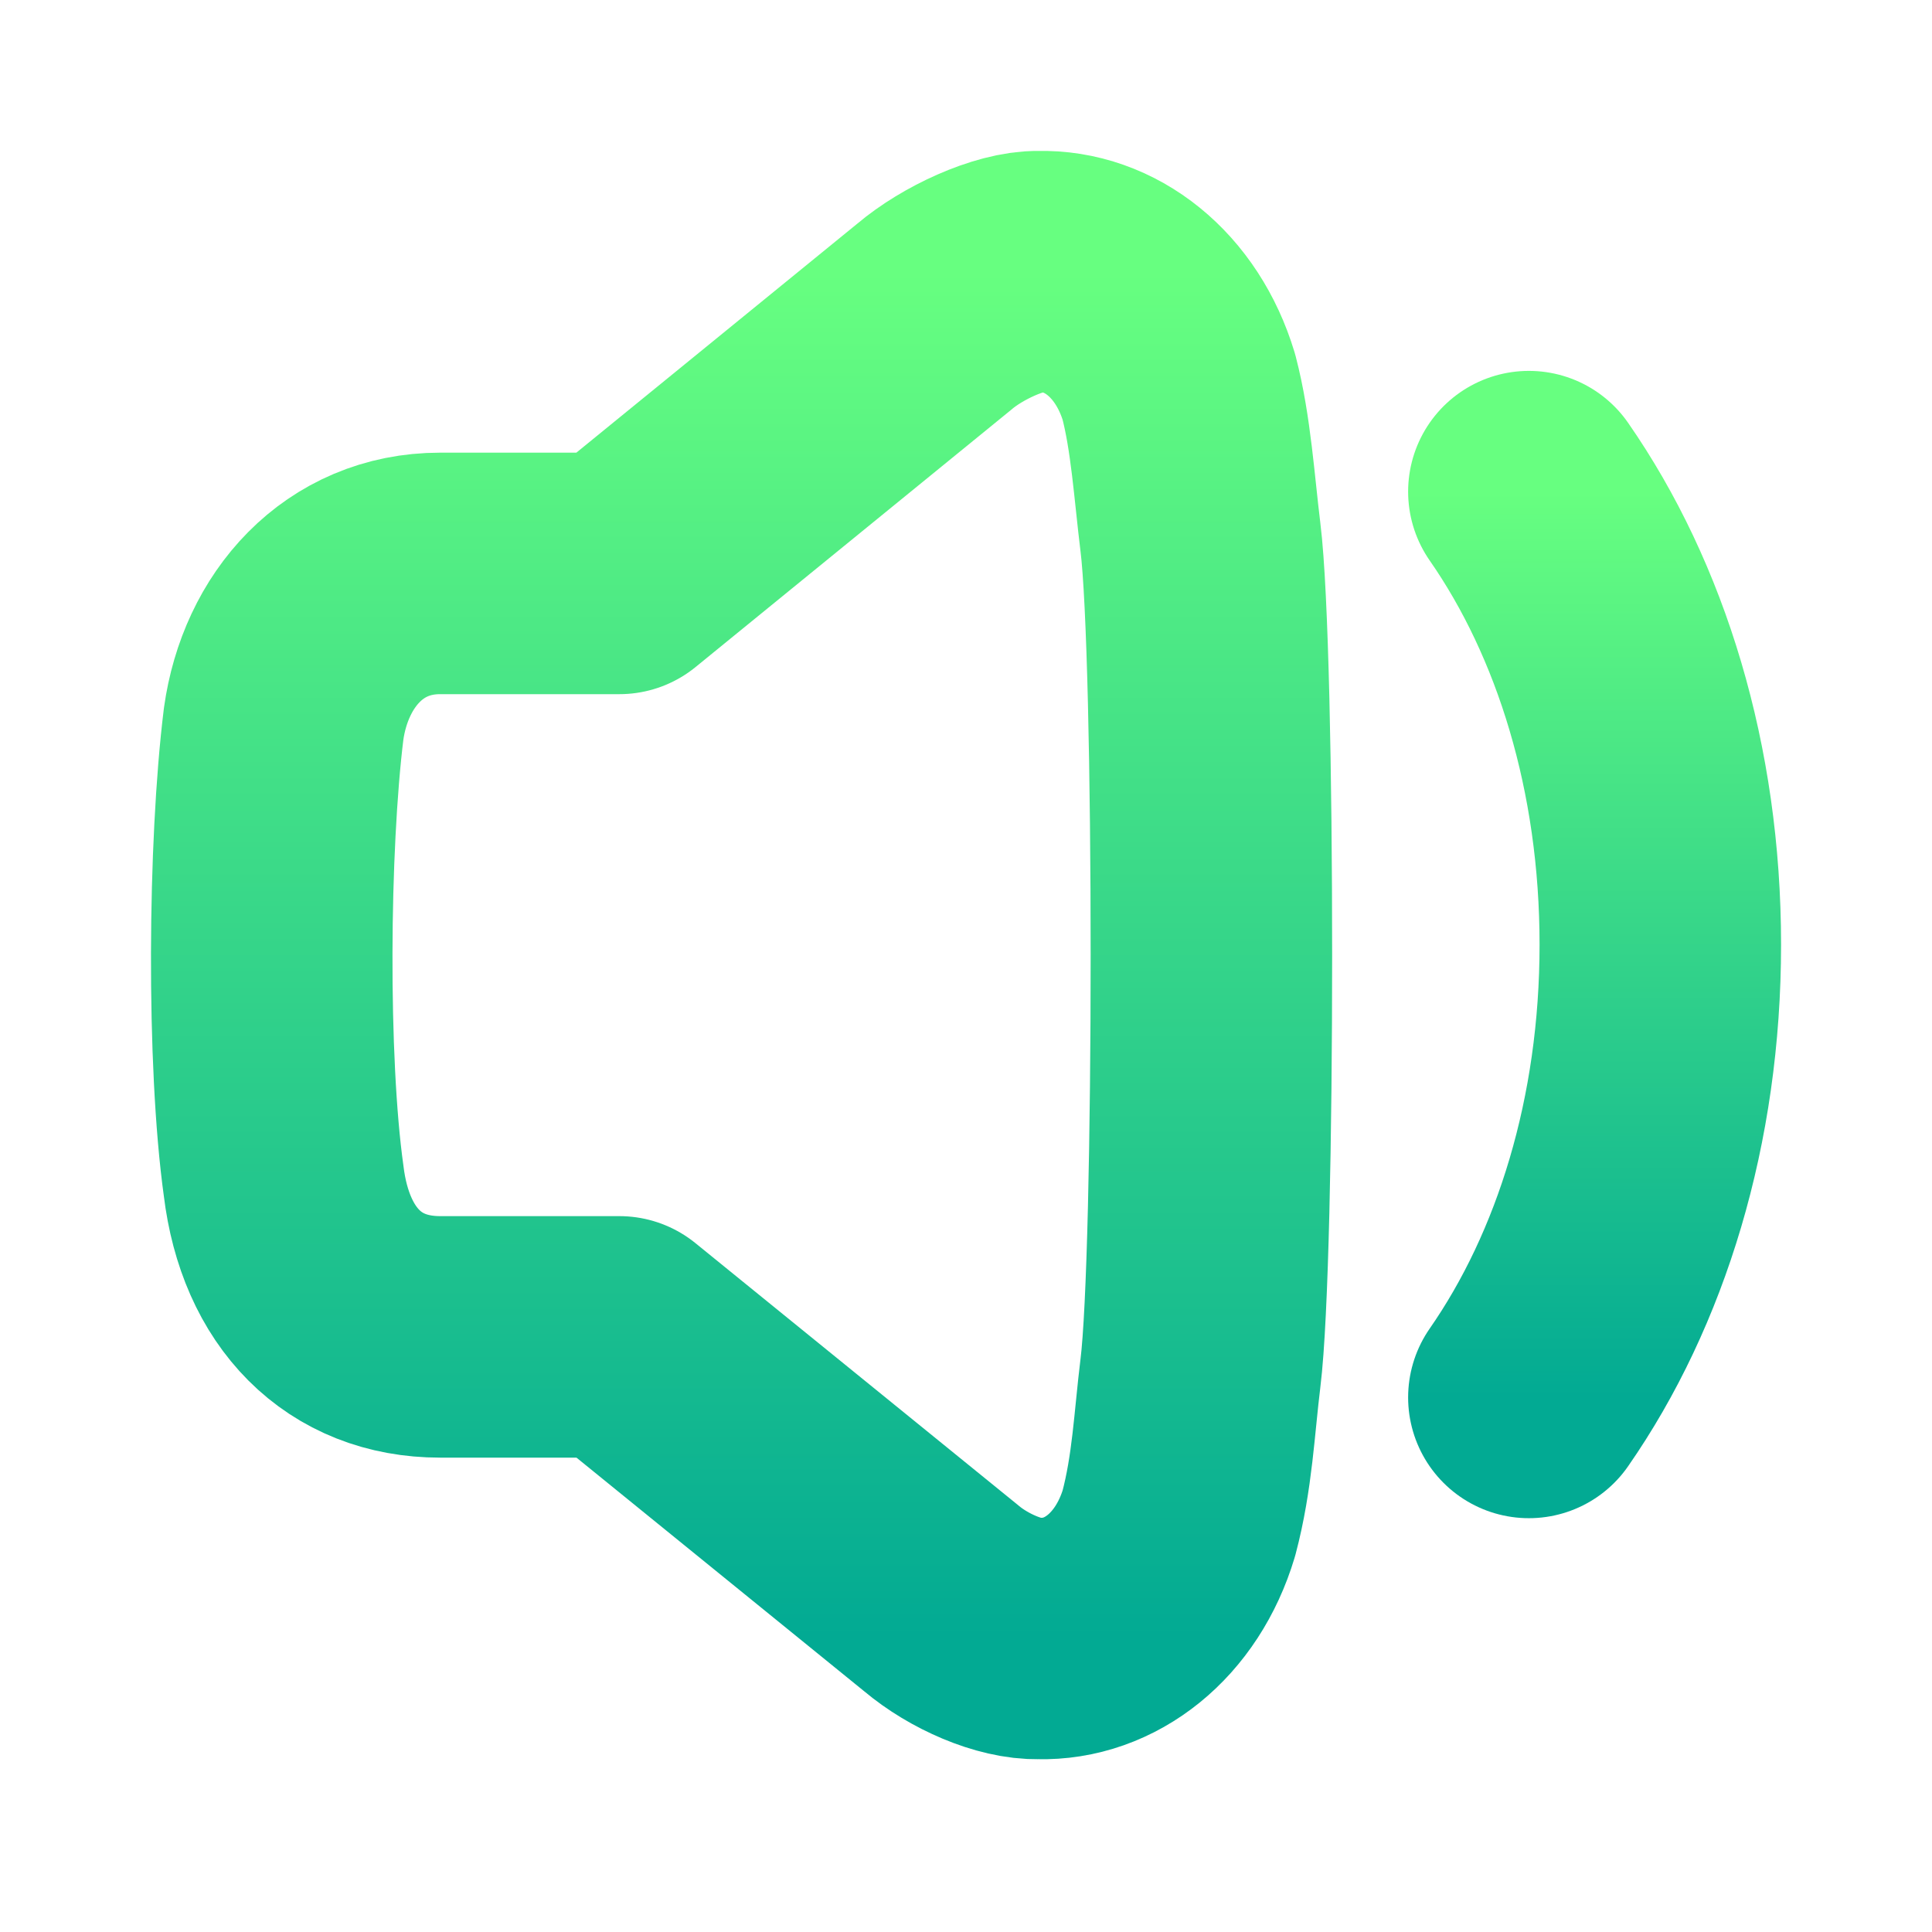
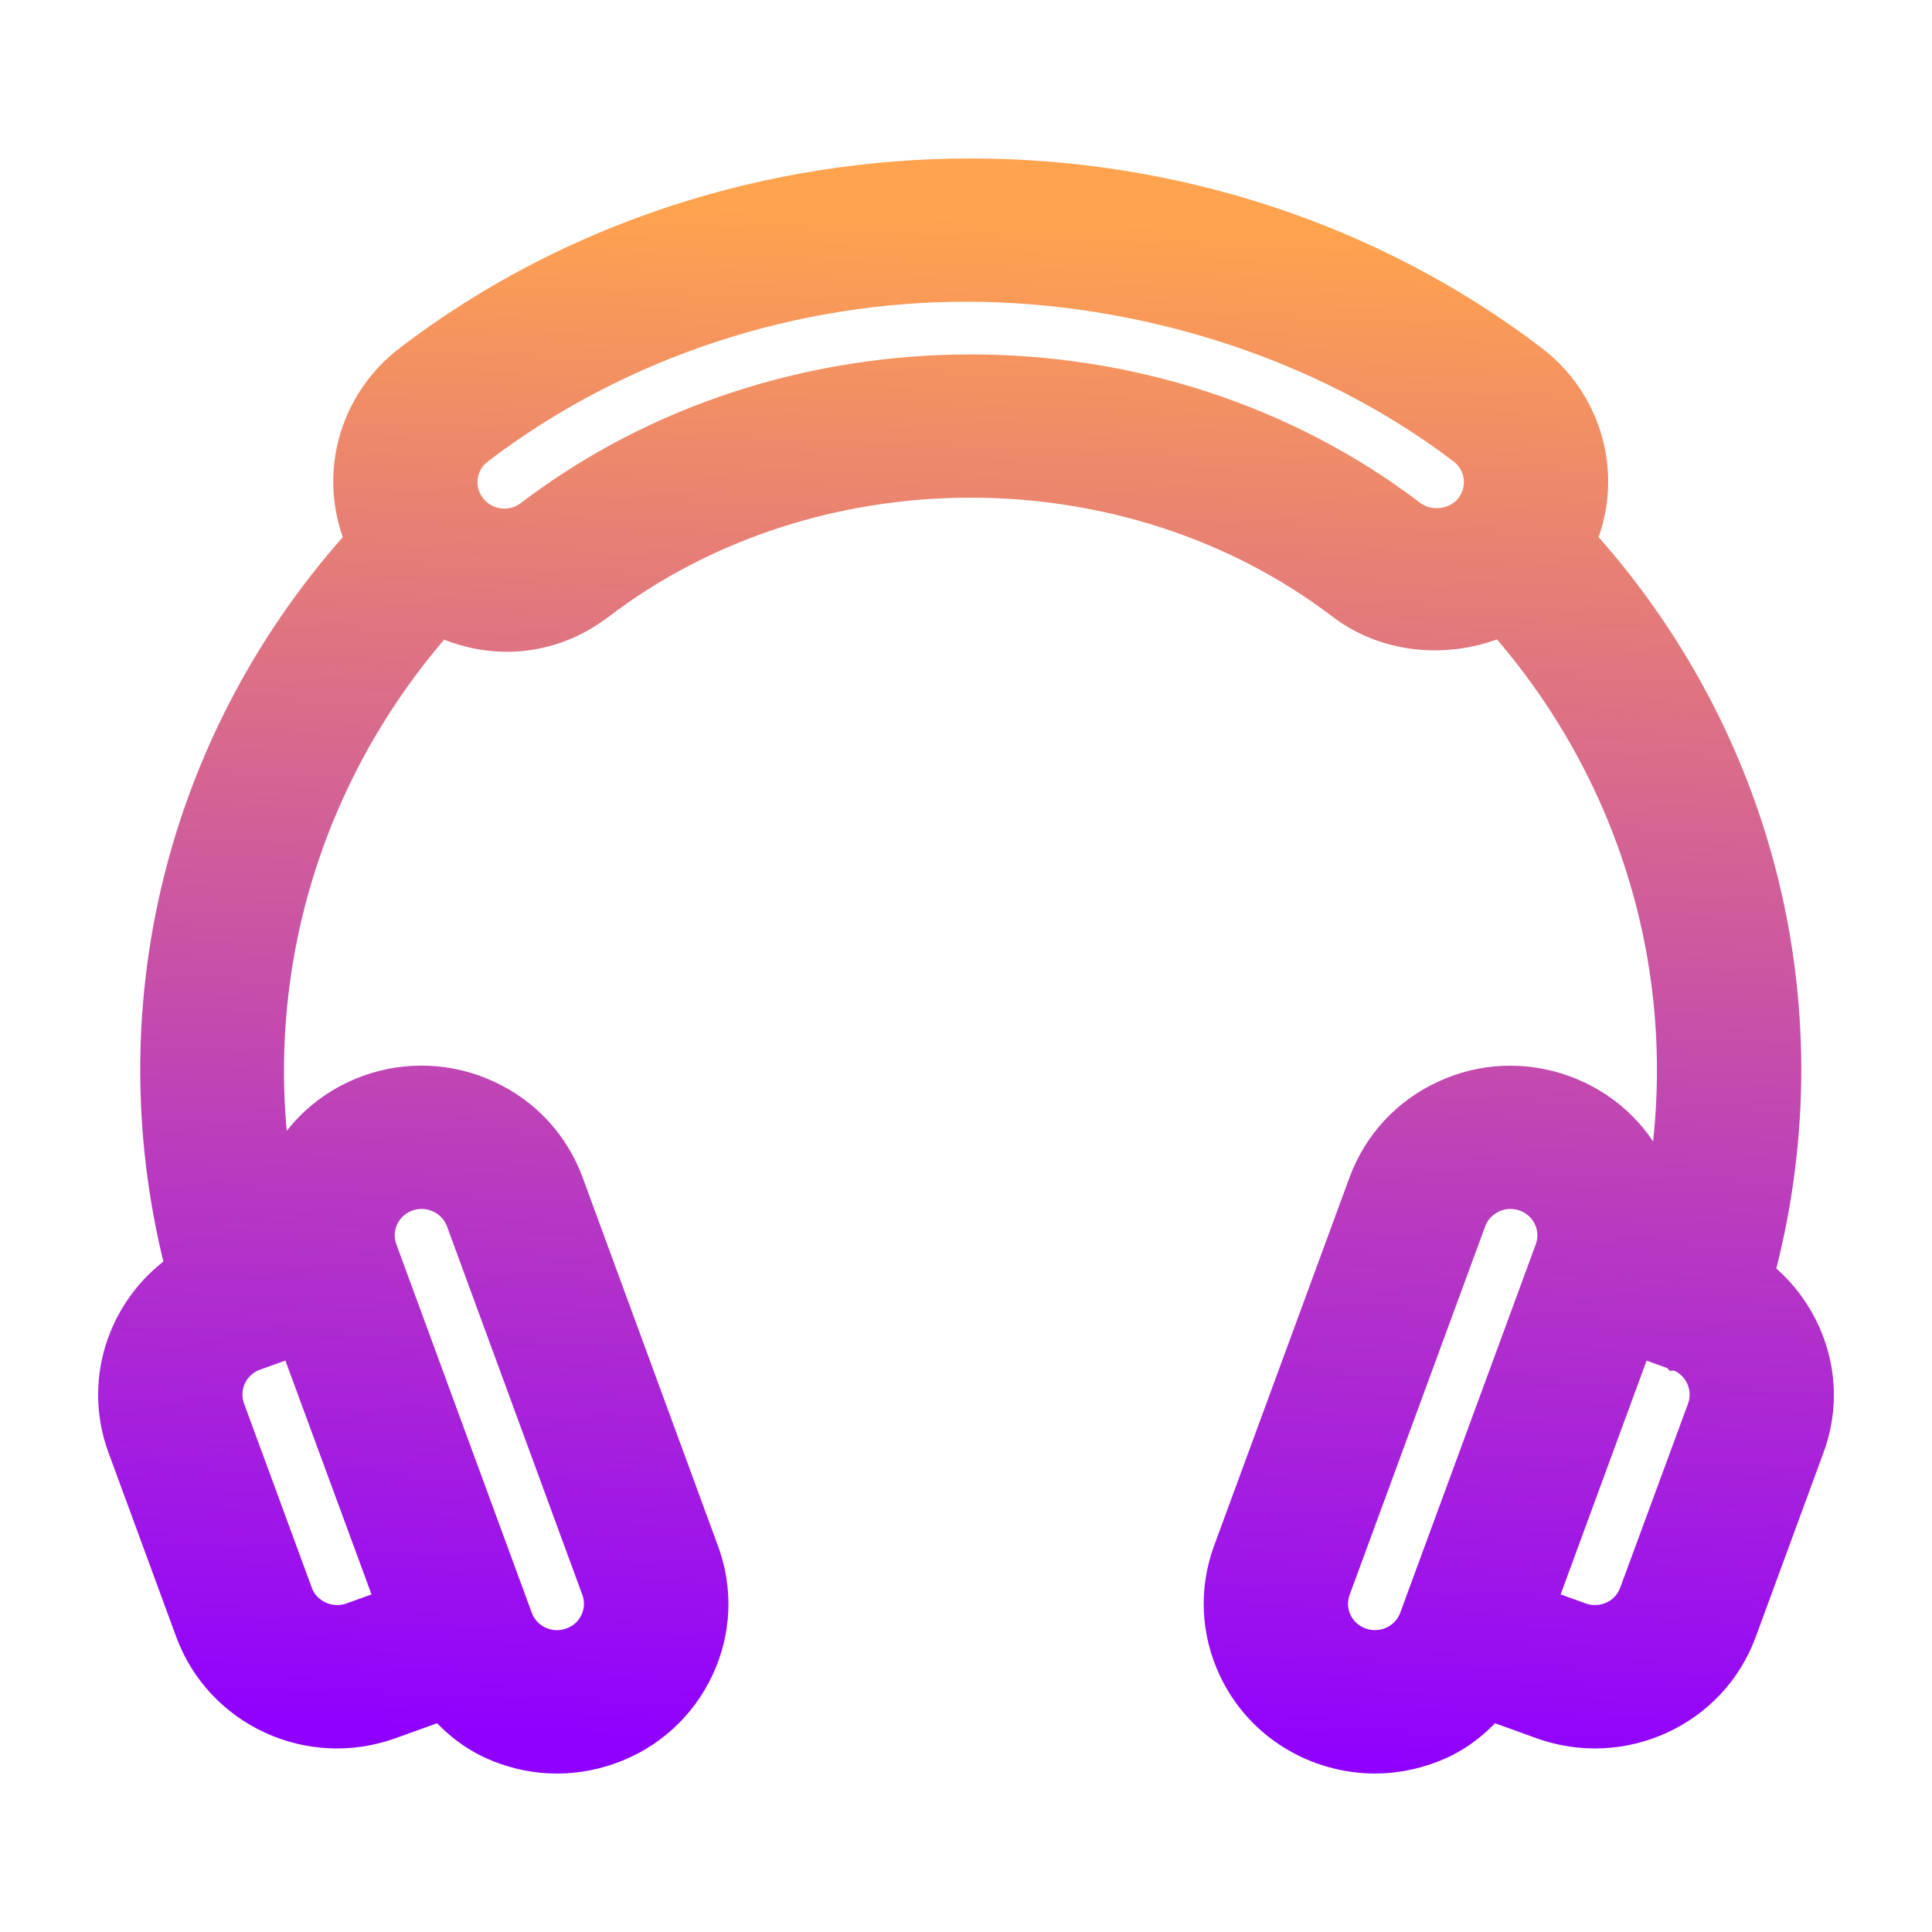
<svg xmlns="http://www.w3.org/2000/svg" width="48px" height="48px" viewBox="0 0 48 48" version="1.1">
  <defs>
-     <linearGradient id="linear0" gradientUnits="userSpaceOnUse" x1="24.564" y1="54.278" x2="24.564" y2="9">
-       <stop offset="0" style="stop-color:rgb(0.784%,66.667%,57.647%);stop-opacity:1;" />
-       <stop offset="1" style="stop-color:rgb(40.392%,100%,50.196%);stop-opacity:1;" />
+     <linearGradient id="linear0" gradientUnits="userSpaceOnUse" x1="64" y1="116" x2="68" y2="14.5">
+       <stop offset="0" style="stop-color:rgb(56.471%,0%,100%);stop-opacity:1;" />
+       <stop offset="1" style="stop-color:rgb(100%,63.922%,30.588%);stop-opacity:1;" />
    </linearGradient>
-     <linearGradient id="linear1" gradientUnits="userSpaceOnUse" x1="52.823" y1="46.292" x2="52.823" y2="16.284">
-       <stop offset="0" style="stop-color:rgb(0.784%,66.667%,57.647%);stop-opacity:1;" />
-       <stop offset="1" style="stop-color:rgb(40.392%,100%,50.196%);stop-opacity:1;" />
+     <linearGradient id="linear1" gradientUnits="userSpaceOnUse" x1="64" y1="116" x2="68" y2="14.5">
+       <stop offset="0" style="stop-color:rgb(56.471%,0%,100%);stop-opacity:1;" />
+       <stop offset="1" style="stop-color:rgb(100%,63.922%,30.588%);stop-opacity:1;" />
    </linearGradient>
  </defs>
  <g id="surface1">
-     <path style="fill:none;stroke-width:8;stroke-linecap:round;stroke-linejoin:round;stroke:url(#linear0);stroke-miterlimit:4;" d="M 39.766 45.484 C 39.562 47.141 39.5 48.771 39.052 50.458 C 38.328 52.865 36.448 54.333 34.411 54.276 C 33.448 54.302 32.089 53.714 31.177 52.943 L 20.516 44.286 L 14.578 44.286 C 11.719 44.286 9.786 42.333 9.396 39.12 C 8.844 35.161 8.896 28.016 9.396 23.979 C 9.786 21.193 11.719 18.995 14.578 18.995 L 20.516 18.995 L 30.958 10.484 C 31.87 9.708 33.448 8.979 34.411 9 C 36.448 8.943 38.328 10.417 39.052 12.818 C 39.453 14.354 39.562 16.141 39.766 17.797 C 40.25 21.677 40.25 41.604 39.766 45.484 Z M 39.766 45.484 " transform="matrix(0.75,0,0,0.75,0,0)" />
-     <path style="fill:none;stroke-width:8;stroke-linecap:round;stroke-linejoin:round;stroke:url(#linear1);stroke-miterlimit:4;" d="M 50.646 16.286 C 53.365 20.198 55 25.448 55 31.292 C 55 37.13 53.365 42.38 50.646 46.292 " transform="matrix(0.75,0,0,0.75,0,0)" />
+     <path style="fill-rule:nonzero;fill:url(#linear0);stroke-width:3;stroke-linecap:butt;stroke-linejoin:miter;stroke:url(#linear1);stroke-miterlimit:4;" d="M 115.99 84.594 C 120.698 67.344 116.292 49.167 104.177 35.896 C 104.906 34.281 105.198 32.49 104.969 30.688 C 104.625 28.104 103.292 25.812 101.208 24.229 C 79.792 7.927 48.823 7.917 27.417 24.229 C 23.896 26.906 22.531 31.656 24.448 35.896 C 12.438 49.052 8 67.073 12.531 84.208 C 8.75 86.615 6.99 91.365 8.594 95.719 L 13.083 107.927 C 14.938 112.969 20.573 115.594 25.698 113.75 L 29.396 112.417 C 30.312 113.521 31.406 114.458 32.75 115.083 C 35.073 116.156 37.75 116.323 40.281 115.406 C 42.75 114.521 44.719 112.729 45.833 110.375 C 46.948 108.01 47.062 105.365 46.156 102.927 L 37.188 78.51 C 36.281 76.073 34.479 74.115 32.094 73.021 C 29.708 71.917 27.031 71.802 24.562 72.688 C 22.094 73.583 20.125 75.375 19.01 77.729 C 18.635 78.521 18.417 79.354 18.271 80.198 C 15.323 66.042 19.271 51.448 29.021 40.562 C 32.927 42.51 36.729 41.729 39.417 39.667 C 53.76 28.74 74.865 28.74 89.198 39.667 C 92.198 41.948 96.312 42.135 99.594 40.562 C 109.771 51.906 113.573 67.25 109.917 81.938 L 109.885 81.927 C 109.896 80.49 109.625 79.062 109 77.729 C 107.885 75.375 105.906 73.583 103.438 72.698 C 100.969 71.812 98.292 71.917 95.917 73.021 C 93.531 74.115 91.729 76.073 90.823 78.51 L 81.844 102.927 C 80.948 105.365 81.062 108.01 82.177 110.375 C 83.865 113.969 87.458 116 91.104 116 C 92.521 116 93.927 115.688 95.26 115.083 C 96.604 114.458 97.698 113.521 98.615 112.417 L 102.302 113.75 C 107.354 115.573 113.042 113.042 114.917 107.927 L 119.406 95.719 C 120.938 91.583 119.396 87.104 115.99 84.594 Z M 26.812 78.792 C 28.542 78.177 30.396 79.062 31.021 80.729 L 39.99 105.146 C 40.604 106.823 39.75 108.688 38.031 109.302 C 36.271 109.938 34.427 109.01 33.823 107.365 L 24.854 82.958 C 24.229 81.271 25.104 79.406 26.812 78.792 Z M 19.802 88.229 L 26.542 106.531 L 23.458 107.646 C 21.75 108.25 19.865 107.385 19.25 105.708 L 14.76 93.5 C 14.146 91.823 15 89.958 16.719 89.333 Z M 97.802 33.927 C 96.74 35.302 94.604 35.583 93.198 34.521 C 76.51 21.802 52.115 21.802 35.417 34.521 C 33.958 35.635 31.906 35.333 30.823 33.927 C 29.698 32.49 29.99 30.458 31.417 29.375 C 40.948 22.125 52.583 18.49 64 18.49 C 75.417 18.49 87.677 22.125 97.208 29.375 C 98.635 30.458 98.917 32.49 97.802 33.927 Z M 94.177 107.365 C 93.552 109.052 91.688 109.917 89.969 109.302 C 88.25 108.688 87.396 106.823 88.01 105.146 L 96.99 80.729 C 97.604 79.083 99.438 78.177 101.198 78.792 C 102.917 79.417 103.771 81.281 103.156 82.958 Z M 113.25 93.5 L 108.75 105.708 C 108.135 107.385 106.281 108.25 104.552 107.646 L 101.469 106.531 L 108.198 88.229 L 111.146 89.292 C 111.167 89.292 111.177 89.302 111.188 89.312 C 111.208 89.312 111.219 89.312 111.229 89.312 L 111.281 89.333 C 113 89.958 113.854 91.823 113.25 93.5 Z M 113.25 93.5 " transform="matrix(0.375,0,0,0.375,0,0)" />
  </g>
</svg>
